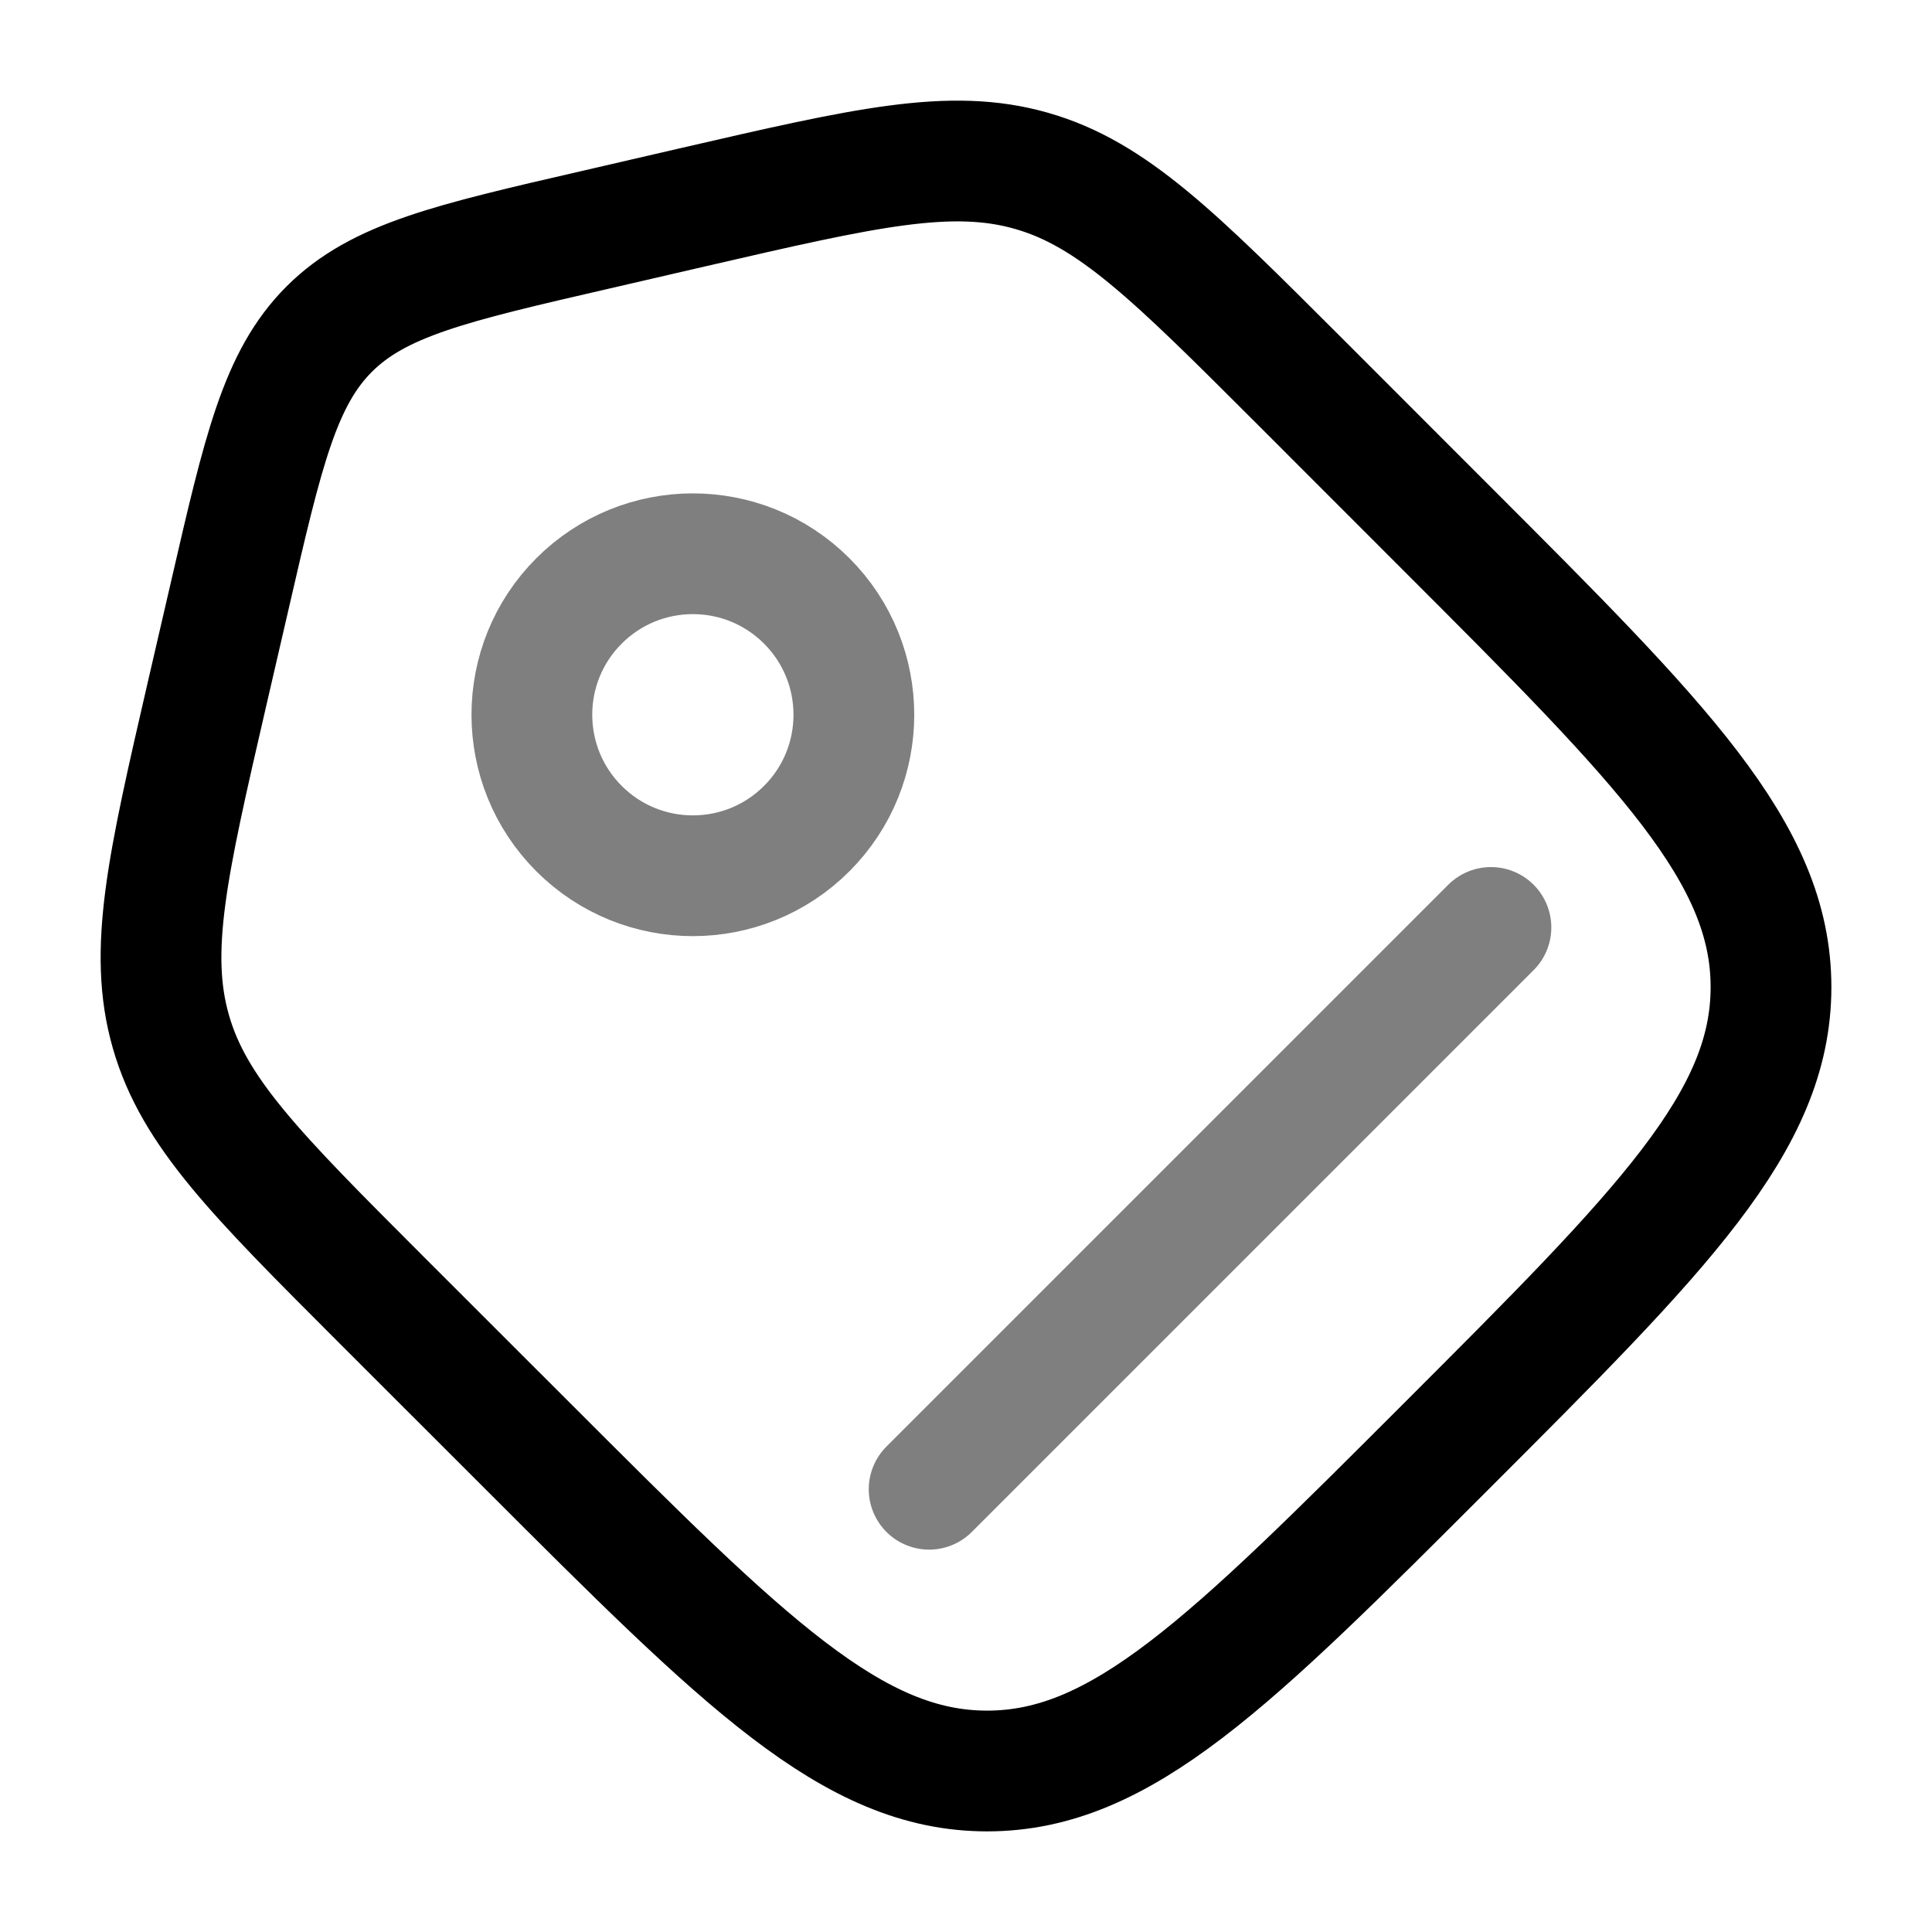
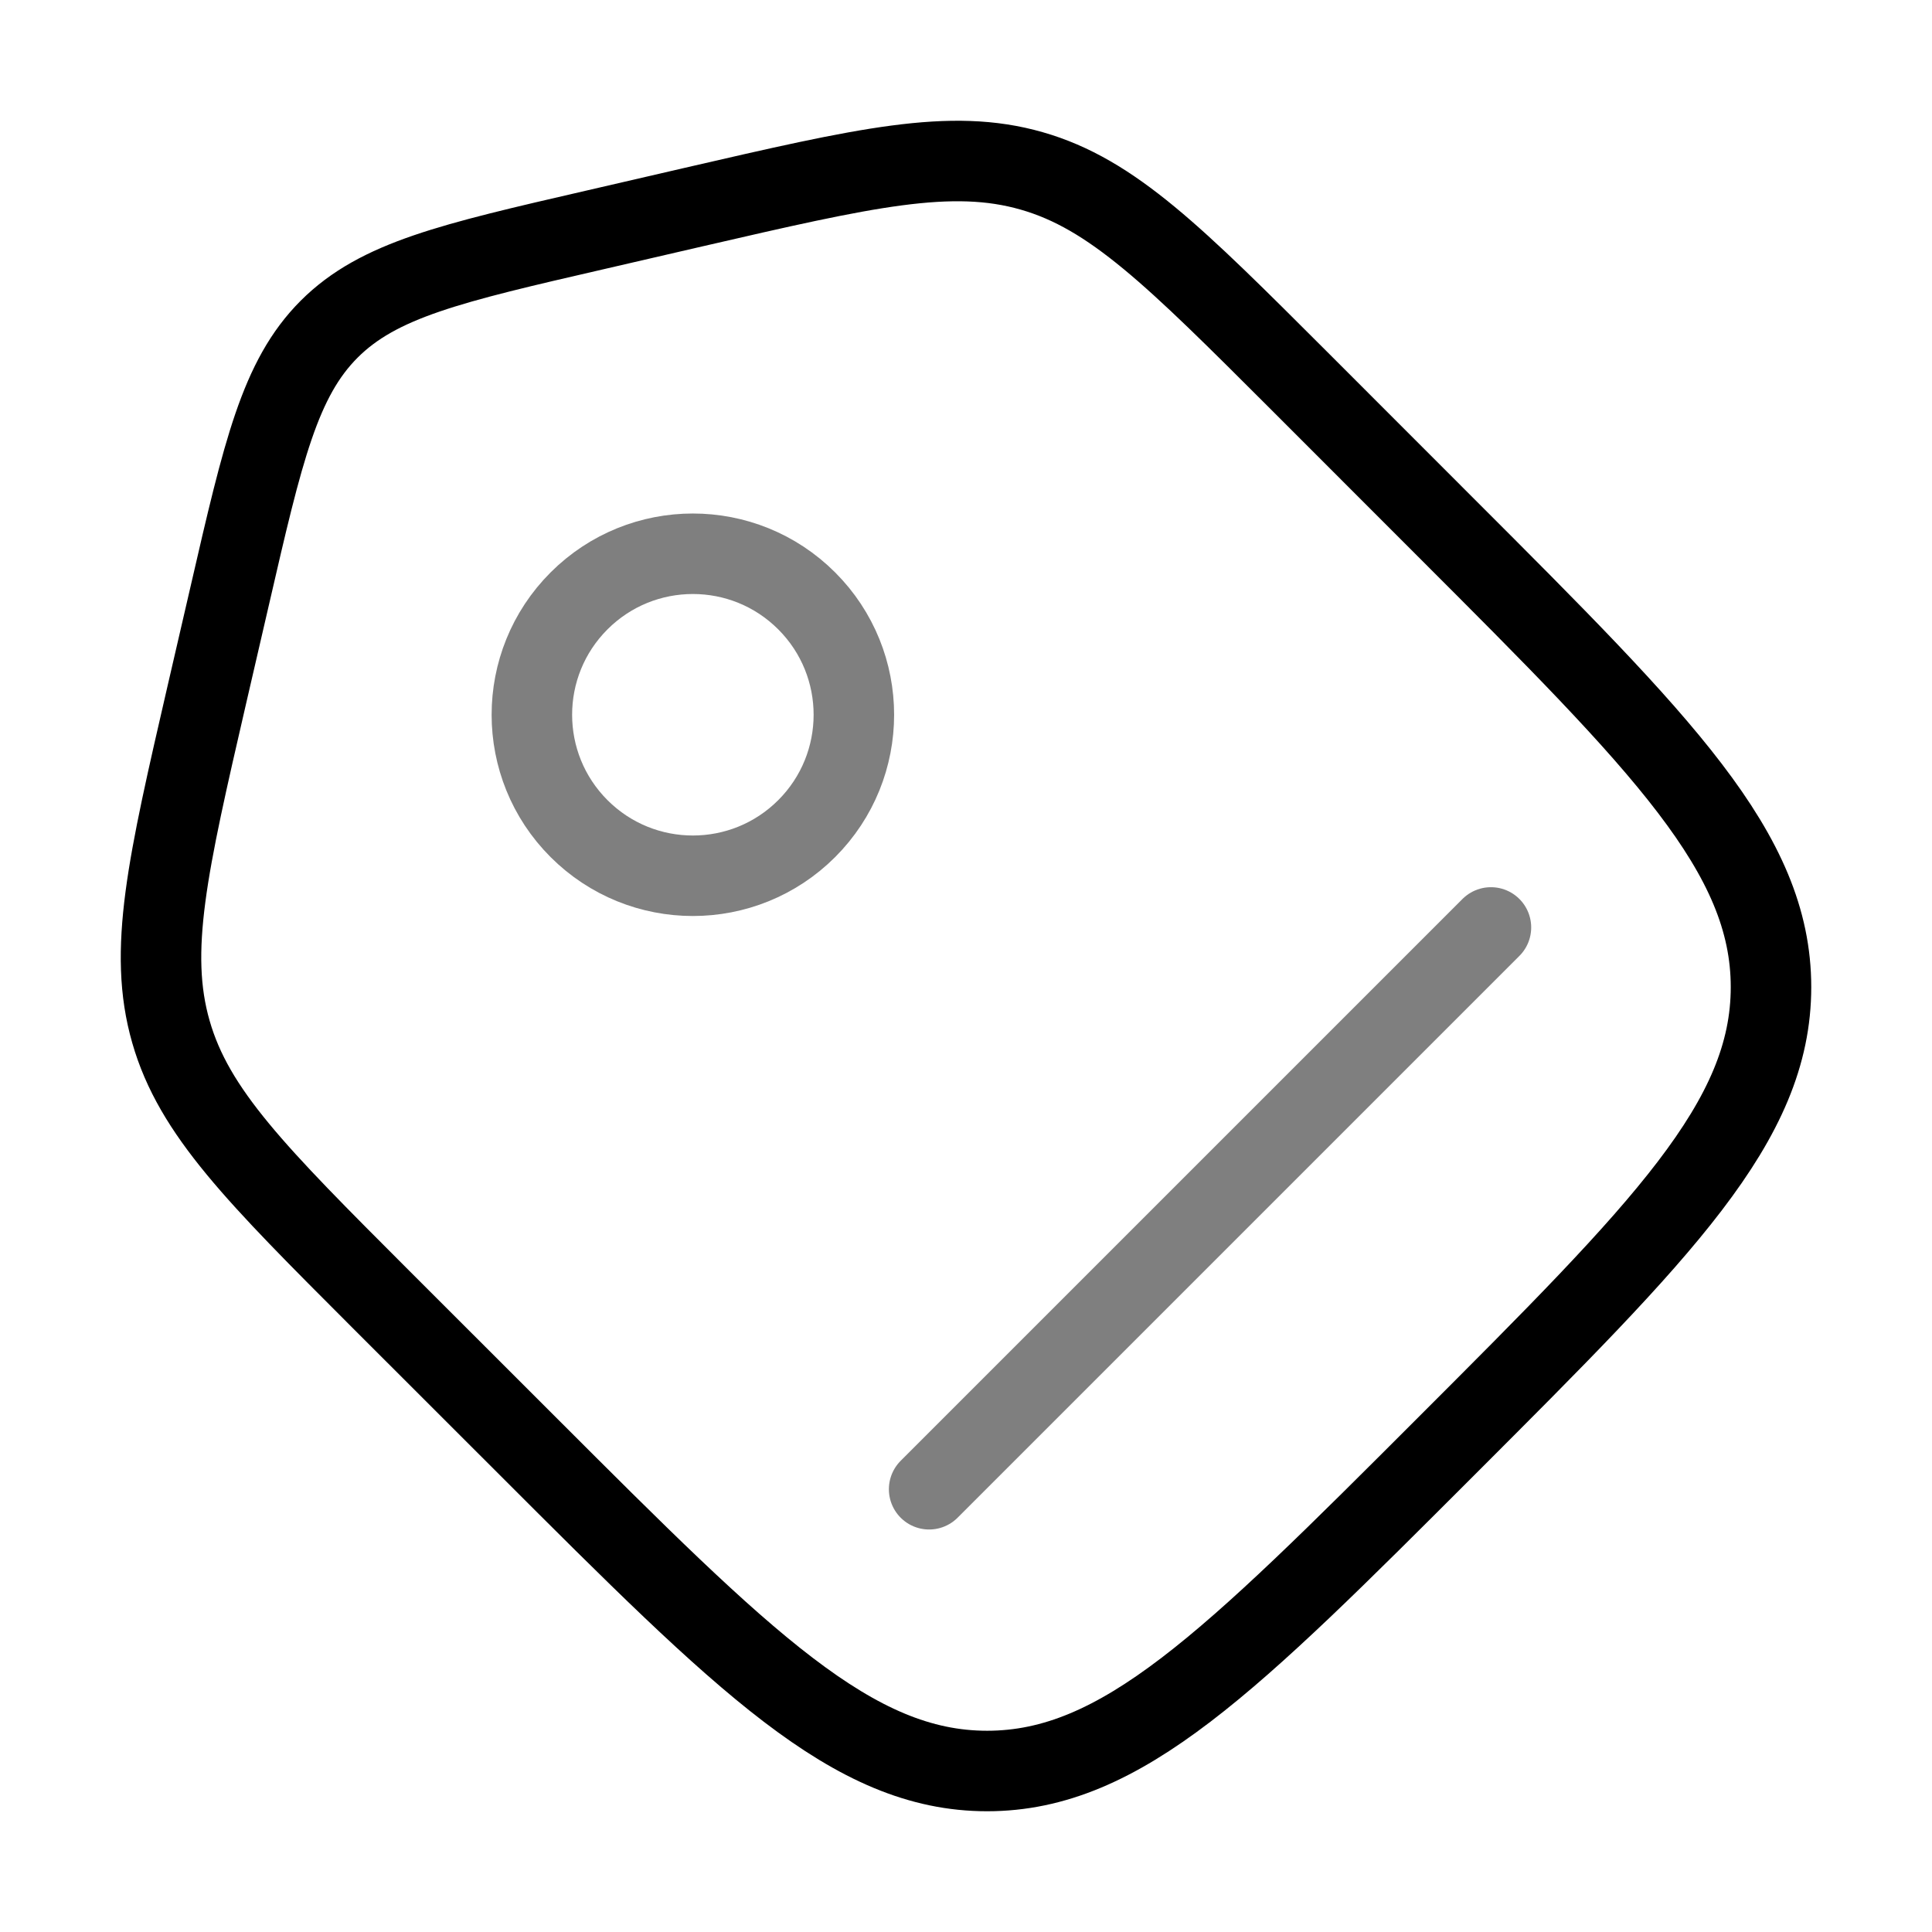
<svg xmlns="http://www.w3.org/2000/svg" width="20" height="20" viewBox="0 0 24 24" fill="none">
-   <path d="M4.728 16.137C3.183 14.591 2.41 13.819 2.123 12.816C1.835 11.813 2.081 10.748 2.572 8.619L2.856 7.391C3.269 5.599 3.476 4.703 4.089 4.089C4.703 3.476 5.599 3.269 7.391 2.856L8.619 2.572C10.748 2.081 11.813 1.835 12.816 2.123C13.819 2.41 14.591 3.183 16.137 4.728L17.966 6.558C20.655 9.247 22 10.592 22 12.262C22 13.933 20.655 15.277 17.966 17.966C15.277 20.655 13.933 22 12.262 22C10.592 22 9.247 20.655 6.558 17.966L4.728 16.137Z" stroke="currentColor" stroke-width="1.5" />
-   <circle opacity="0.5" cx="8.607" cy="8.879" r="2" transform="rotate(-45 8.60699 8.87891)" stroke="currentColor" stroke-width="1.5" />
-   <path opacity="0.5" d="M11.542 18.5L18.521 11.521" stroke="currentColor" stroke-width="1.5" stroke-linecap="round" />
+   <path d="M4.728 16.137C3.183 14.591 2.41 13.819 2.123 12.816C1.835 11.813 2.081 10.748 2.572 8.619L2.856 7.391C3.269 5.599 3.476 4.703 4.089 4.089C4.703 3.476 5.599 3.269 7.391 2.856L8.619 2.572C10.748 2.081 11.813 1.835 12.816 2.123C13.819 2.41 14.591 3.183 16.137 4.728L17.966 6.558C20.655 9.247 22 10.592 22 12.262C22 13.933 20.655 15.277 17.966 17.966C15.277 20.655 13.933 22 12.262 22C10.592 22 9.247 20.655 6.558 17.966L4.728 16.137Z" stroke="currentColor" strokeWidth="1.5" />
+   <circle opacity="0.5" cx="8.607" cy="8.879" r="2" transform="rotate(-45 8.60699 8.87891)" stroke="currentColor" strokeWidth="1.5" />
+   <path opacity="0.5" d="M11.542 18.5L18.521 11.521" stroke="currentColor" strokeWidth="1.5" stroke-linecap="round" />
</svg>
